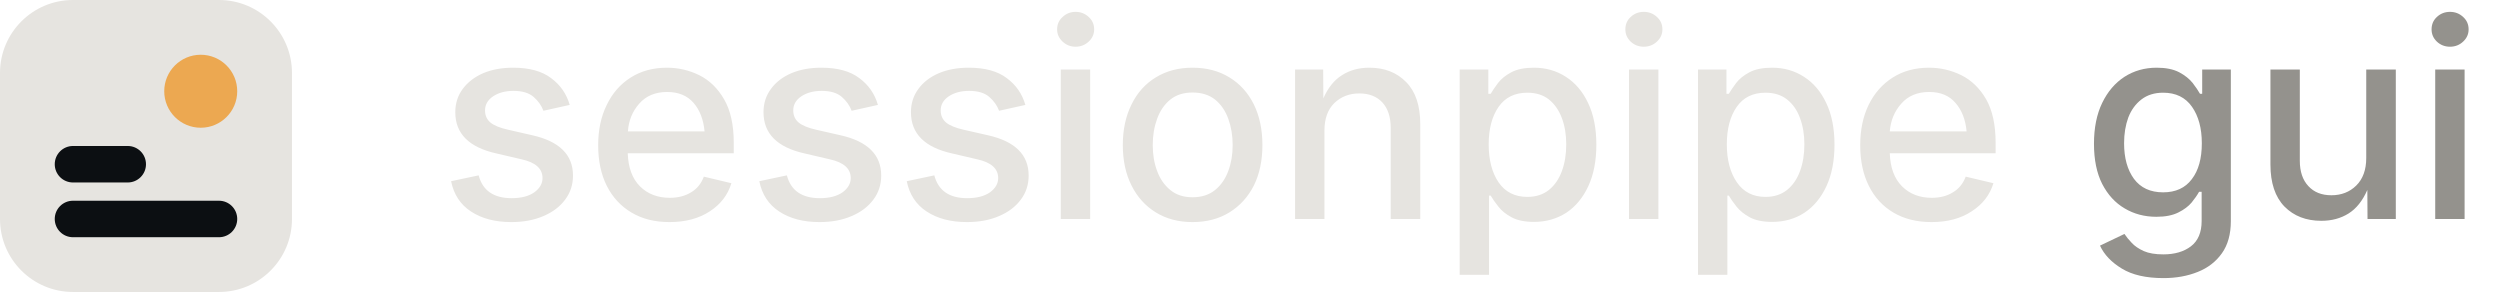
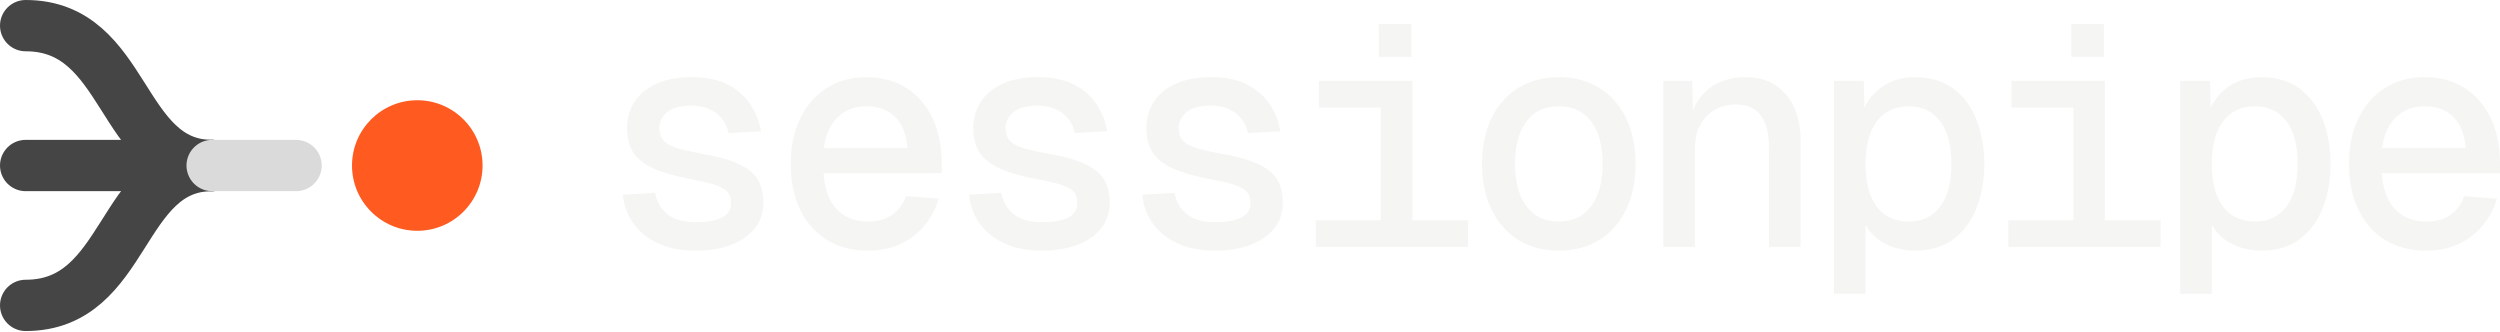
- <svg xmlns="http://www.w3.org/2000/svg" viewBox="0 0 137 16" width="274" height="32" role="img" aria-labelledby="title">
-   <rect width="16" height="16" rx="4" fill="#e6e4e0" />
-   <rect x="3" y="8" width="5" height="2" rx="1" fill="#0c0f12" />
-   <rect x="3" y="11" width="10" height="2" rx="1" fill="#0c0f12" />
-   <circle cx="11" cy="5" r="2" fill="#eca851" />
-   <path fill="#e6e4e0" d="M28.02 12.17Q26.69 12.17 25.81 11.59Q24.94 11.02 24.72 9.93L26.23 9.61Q26.56 10.86 28.04 10.86Q28.82 10.86 29.28 10.54Q29.73 10.21 29.73 9.76Q29.73 8.98 28.58 8.73L27.21 8.41Q24.95 7.91 24.95 6.15Q24.95 5.42 25.36 4.87Q25.77 4.32 26.48 4.01Q27.19 3.71 28.12 3.71Q29.45 3.71 30.2 4.28Q30.96 4.84 31.22 5.75L29.78 6.07Q29.62 5.64 29.24 5.31Q28.86 4.98 28.14 4.98Q27.47 4.98 27.02 5.28Q26.58 5.58 26.58 6.05Q26.58 6.46 26.87 6.71Q27.17 6.96 27.85 7.11L29.16 7.41Q31.4 7.91 31.4 9.62Q31.4 10.37 30.97 10.94Q30.54 11.52 29.78 11.84Q29.02 12.17 28.02 12.17Z M36.69 12.17Q35.48 12.17 34.61 11.65Q33.73 11.13 33.25 10.18Q32.78 9.24 32.78 7.96Q32.78 6.7 33.25 5.75Q33.71 4.79 34.56 4.25Q35.41 3.71 36.55 3.71Q37.48 3.71 38.32 4.12Q39.16 4.54 39.68 5.44Q40.21 6.35 40.21 7.83V8.4H34.4Q34.44 9.58 35.07 10.21Q35.7 10.84 36.71 10.84Q37.38 10.84 37.87 10.54Q38.36 10.25 38.57 9.68L40.08 10.04Q39.79 11 38.9 11.58Q38 12.17 36.69 12.17ZM34.41 7.2H38.61Q38.52 6.23 38.01 5.64Q37.49 5.04 36.56 5.04Q35.59 5.04 35.03 5.68Q34.47 6.31 34.41 7.2Z M44.91 12.17Q43.58 12.17 42.7 11.59Q41.83 11.02 41.61 9.93L43.12 9.61Q43.45 10.86 44.93 10.86Q45.71 10.86 46.17 10.54Q46.62 10.21 46.62 9.76Q46.62 8.98 45.47 8.73L44.1 8.41Q41.84 7.91 41.84 6.15Q41.84 5.42 42.25 4.87Q42.65 4.32 43.37 4.01Q44.08 3.71 45.01 3.71Q46.34 3.71 47.09 4.28Q47.85 4.84 48.11 5.75L46.67 6.07Q46.51 5.64 46.13 5.31Q45.75 4.98 45.03 4.98Q44.36 4.98 43.91 5.28Q43.47 5.58 43.47 6.05Q43.47 6.46 43.76 6.71Q44.06 6.96 44.73 7.11L46.05 7.41Q48.29 7.91 48.29 9.62Q48.29 10.37 47.86 10.94Q47.43 11.52 46.67 11.84Q45.91 12.17 44.91 12.17Z M52.99 12.17Q51.66 12.17 50.78 11.59Q49.91 11.02 49.69 9.93L51.2 9.61Q51.53 10.86 53 10.86Q53.79 10.86 54.25 10.54Q54.7 10.21 54.7 9.76Q54.7 8.98 53.55 8.73L52.18 8.41Q49.92 7.91 49.92 6.15Q49.92 5.42 50.33 4.87Q50.73 4.32 51.45 4.01Q52.16 3.71 53.09 3.71Q54.42 3.71 55.17 4.28Q55.93 4.84 56.19 5.75L54.75 6.07Q54.59 5.64 54.21 5.31Q53.83 4.98 53.11 4.98Q52.44 4.98 51.99 5.28Q51.55 5.58 51.55 6.05Q51.55 6.46 51.84 6.71Q52.14 6.96 52.81 7.11L54.13 7.41Q56.37 7.91 56.37 9.62Q56.37 10.37 55.94 10.94Q55.51 11.52 54.75 11.84Q53.99 12.17 52.99 12.17Z M58.13 12V3.81H59.74V12ZM58.94 2.56Q58.53 2.56 58.23 2.28Q57.93 2 57.93 1.61Q57.93 1.2 58.23 0.93Q58.53 0.65 58.94 0.65Q59.36 0.65 59.66 0.93Q59.96 1.2 59.96 1.61Q59.96 2 59.66 2.28Q59.36 2.56 58.94 2.56Z M65.35 12.17Q64.2 12.17 63.34 11.64Q62.48 11.11 62.01 10.17Q61.53 9.22 61.53 7.95Q61.53 6.68 62.01 5.72Q62.48 4.76 63.34 4.24Q64.2 3.71 65.35 3.71Q66.51 3.71 67.37 4.24Q68.23 4.76 68.71 5.72Q69.18 6.68 69.18 7.95Q69.18 9.22 68.71 10.17Q68.23 11.11 67.37 11.64Q66.51 12.17 65.35 12.17ZM65.35 10.81Q66.1 10.81 66.59 10.41Q67.07 10.02 67.31 9.37Q67.55 8.73 67.55 7.95Q67.55 7.17 67.31 6.51Q67.07 5.85 66.59 5.46Q66.1 5.07 65.35 5.07Q64.61 5.07 64.13 5.46Q63.65 5.85 63.41 6.51Q63.17 7.17 63.17 7.95Q63.17 8.73 63.41 9.37Q63.65 10.02 64.13 10.41Q64.61 10.81 65.35 10.81Z M72.58 7.15V12H70.97V3.81H72.51L72.52 5.39Q72.9 4.52 73.54 4.12Q74.18 3.71 75.04 3.71Q76.29 3.71 77.06 4.5Q77.83 5.28 77.83 6.8V12H76.21V7Q76.21 6.11 75.75 5.61Q75.29 5.12 74.49 5.12Q73.67 5.12 73.12 5.65Q72.58 6.18 72.58 7.15Z M79.99 15.06V3.81H81.56V5.14H81.69Q81.83 4.9 82.09 4.55Q82.35 4.21 82.82 3.96Q83.29 3.71 84.06 3.71Q85.04 3.71 85.81 4.21Q86.59 4.71 87.03 5.65Q87.48 6.59 87.48 7.93Q87.48 9.25 87.04 10.2Q86.6 11.15 85.83 11.66Q85.05 12.16 84.06 12.16Q83.31 12.16 82.84 11.91Q82.37 11.66 82.11 11.32Q81.84 10.98 81.69 10.72H81.6V15.06ZM83.7 10.79Q84.4 10.79 84.88 10.41Q85.35 10.03 85.59 9.38Q85.83 8.73 85.83 7.91Q85.83 7.11 85.59 6.47Q85.35 5.83 84.88 5.45Q84.41 5.08 83.7 5.08Q82.66 5.08 82.12 5.86Q81.58 6.64 81.58 7.91Q81.58 9.19 82.12 9.99Q82.67 10.79 83.7 10.79Z M89.27 12V3.81H90.88V12ZM90.08 2.56Q89.66 2.56 89.36 2.28Q89.07 2 89.07 1.61Q89.07 1.2 89.36 0.93Q89.66 0.65 90.08 0.65Q90.5 0.65 90.8 0.93Q91.1 1.2 91.1 1.61Q91.1 2 90.8 2.28Q90.5 2.56 90.08 2.56Z M93.05 15.06V3.81H94.61V5.14H94.74Q94.88 4.9 95.14 4.55Q95.4 4.21 95.87 3.96Q96.34 3.71 97.11 3.71Q98.09 3.71 98.86 4.21Q99.64 4.71 100.08 5.65Q100.53 6.59 100.53 7.93Q100.53 9.25 100.09 10.2Q99.65 11.15 98.88 11.66Q98.11 12.16 97.11 12.16Q96.36 12.16 95.89 11.91Q95.43 11.66 95.16 11.32Q94.89 10.98 94.74 10.72H94.66V15.06ZM96.75 10.79Q97.45 10.79 97.93 10.41Q98.4 10.03 98.64 9.38Q98.88 8.73 98.88 7.91Q98.88 7.11 98.64 6.47Q98.41 5.83 97.93 5.45Q97.46 5.08 96.75 5.08Q95.71 5.08 95.17 5.86Q94.63 6.64 94.63 7.91Q94.63 9.19 95.18 9.99Q95.73 10.79 96.75 10.79Z M105.85 12.17Q104.64 12.17 103.76 11.65Q102.88 11.13 102.41 10.18Q101.94 9.24 101.94 7.96Q101.94 6.7 102.4 5.75Q102.87 4.79 103.72 4.25Q104.57 3.71 105.71 3.71Q106.64 3.71 107.48 4.12Q108.32 4.54 108.84 5.44Q109.36 6.35 109.36 7.83V8.4H103.56Q103.6 9.58 104.23 10.21Q104.86 10.84 105.86 10.84Q106.54 10.84 107.02 10.54Q107.51 10.25 107.72 9.68L109.24 10.04Q108.95 11 108.05 11.58Q107.16 12.17 105.85 12.17ZM103.56 7.2H107.77Q107.68 6.23 107.16 5.64Q106.65 5.04 105.72 5.04Q104.75 5.04 104.19 5.68Q103.63 6.31 103.56 7.2Z" />
-   <path fill="#94928d" d="M118.56 15.24Q117.13 15.24 116.28 14.72Q115.42 14.2 115.08 13.46L116.42 12.82Q116.57 13.05 116.82 13.31Q117.06 13.57 117.48 13.76Q117.89 13.94 118.55 13.94Q119.48 13.94 120.06 13.5Q120.65 13.05 120.65 12.11V10.51H120.51Q120.36 10.78 120.1 11.1Q119.84 11.41 119.38 11.64Q118.91 11.88 118.17 11.88Q117.2 11.88 116.43 11.42Q115.66 10.97 115.2 10.08Q114.75 9.19 114.75 7.88Q114.75 6.57 115.2 5.64Q115.65 4.71 116.42 4.21Q117.2 3.71 118.19 3.71Q118.94 3.71 119.42 3.96Q119.89 4.21 120.16 4.55Q120.42 4.89 120.56 5.14H120.68V3.81H122.25V12.12Q122.25 13.19 121.76 13.88Q121.27 14.57 120.44 14.9Q119.6 15.24 118.56 15.24ZM118.54 10.54Q119.57 10.54 120.11 9.82Q120.66 9.11 120.66 7.85Q120.66 6.62 120.12 5.85Q119.58 5.08 118.54 5.08Q117.83 5.08 117.35 5.45Q116.87 5.82 116.63 6.44Q116.4 7.07 116.4 7.85Q116.4 9.06 116.94 9.8Q117.49 10.54 118.54 10.54Z M127.21 12.1Q125.96 12.1 125.19 11.32Q124.42 10.53 124.42 9.01V3.81H126.03V8.81Q126.03 9.7 126.5 10.2Q126.96 10.7 127.76 10.7Q128.58 10.7 129.12 10.17Q129.67 9.63 129.67 8.66V3.81H131.29V12H129.74L129.73 10.41Q129.34 11.3 128.7 11.7Q128.06 12.1 127.21 12.1Z M133.45 12V3.81H135.06V12ZM134.26 2.56Q133.84 2.56 133.54 2.28Q133.25 2 133.25 1.61Q133.25 1.2 133.54 0.93Q133.84 0.65 134.26 0.65Q134.68 0.65 134.98 0.93Q135.28 1.2 135.28 1.61Q135.28 2 134.98 2.28Q134.68 2.56 134.26 2.56Z" />
+ <svg xmlns="http://www.w3.org/2000/svg" viewBox="6.25 14.25 268.101 35.5" role="img">
+   <g fill="none" stroke-linecap="round" stroke-width="5.5">
+     <path d="M9 47C20 47 19 32 29 32" stroke="#454545" />
+     <path d="M9 32H29" stroke="#454545" />
+     <path d="M9 17C20 17 19 32 29 32" stroke="#454545" />
+     <path d="M29 32H38" stroke="#DADADA" />
+   </g>
+   <circle cx="51" cy="32" r="7" fill="#FF5A1F" />
+   <path fill="#F5F5F3" d="M80.863 41.129Q78.461 41.129 76.768 40.322Q75.075 39.516 74.132 38.158Q73.188 36.8 73.048 35.127L76.5 34.933Q76.775 36.392 77.849 37.235Q78.922 38.078 80.876 38.078Q82.71 38.078 83.68 37.573Q84.65 37.067 84.65 36.017Q84.65 35.334 84.319 34.889Q83.987 34.445 83.071 34.12Q82.154 33.795 80.368 33.474Q77.745 32.973 76.246 32.277Q74.747 31.581 74.118 30.527Q73.489 29.473 73.489 27.974Q73.489 26.429 74.272 25.201Q75.055 23.973 76.604 23.251Q78.153 22.528 80.421 22.528Q82.79 22.528 84.335 23.341Q85.881 24.154 86.741 25.469Q87.601 26.783 87.848 28.322L84.382 28.523Q84.202 27.66 83.69 27.001Q83.178 26.342 82.352 25.96Q81.525 25.579 80.408 25.579Q78.628 25.579 77.792 26.278Q76.955 26.977 76.955 27.974Q76.955 28.784 77.36 29.276Q77.765 29.768 78.705 30.079Q79.645 30.39 81.251 30.678Q83.947 31.139 85.433 31.822Q86.918 32.504 87.517 33.504Q88.116 34.505 88.116 35.99Q88.116 37.596 87.199 38.743Q86.282 39.891 84.65 40.51Q83.017 41.129 80.863 41.129ZM99.31 41.129Q96.801 41.129 94.944 39.988Q93.087 38.847 92.07 36.75Q91.053 34.652 91.053 31.828Q91.053 29.025 92.067 26.941Q93.08 24.856 94.907 23.692Q96.734 22.528 99.203 22.528Q101.565 22.528 103.378 23.642Q105.191 24.756 106.218 26.847Q107.245 28.938 107.245 31.882V32.819H94.573Q94.74 35.381 95.994 36.696Q97.249 38.011 99.343 38.011Q100.922 38.011 101.959 37.265Q102.996 36.519 103.398 35.294L106.924 35.555Q106.154 38.078 104.174 39.603Q102.193 41.129 99.31 41.129ZM94.593 30.136H103.572Q103.384 27.834 102.193 26.74Q101.002 25.646 99.189 25.646Q97.322 25.646 96.121 26.78Q94.92 27.914 94.593 30.136ZM117.997 41.129Q115.595 41.129 113.903 40.322Q112.21 39.516 111.266 38.158Q110.323 36.8 110.182 35.127L113.635 34.933Q113.909 36.392 114.983 37.235Q116.057 38.078 118.011 38.078Q119.844 38.078 120.814 37.573Q121.784 37.067 121.784 36.017Q121.784 35.334 121.453 34.889Q121.122 34.445 120.205 34.12Q119.289 33.795 117.502 33.474Q114.879 32.973 113.381 32.277Q111.882 31.581 111.253 30.527Q110.624 29.473 110.624 27.974Q110.624 26.429 111.407 25.201Q112.19 23.973 113.739 23.251Q115.288 22.528 117.556 22.528Q119.924 22.528 121.47 23.341Q123.016 24.154 123.875 25.469Q124.735 26.783 124.983 28.322L121.517 28.523Q121.336 27.66 120.824 27.001Q120.312 26.342 119.486 25.96Q118.66 25.579 117.542 25.579Q115.763 25.579 114.926 26.278Q114.09 26.977 114.09 27.974Q114.09 28.784 114.495 29.276Q114.899 29.768 115.84 30.079Q116.78 30.39 118.385 30.678Q121.082 31.139 122.567 31.822Q124.053 32.504 124.651 33.504Q125.25 34.505 125.25 35.99Q125.25 37.596 124.334 38.743Q123.417 39.891 121.784 40.51Q120.152 41.129 117.997 41.129ZM136.565 41.129Q134.163 41.129 132.47 40.322Q130.777 39.516 129.834 38.158Q128.89 36.8 128.75 35.127L132.202 34.933Q132.477 36.392 133.55 37.235Q134.624 38.078 136.578 38.078Q138.411 38.078 139.382 37.573Q140.352 37.067 140.352 36.017Q140.352 35.334 140.021 34.889Q139.689 34.445 138.773 34.12Q137.856 33.795 136.07 33.474Q133.447 32.973 131.948 32.277Q130.449 31.581 129.82 30.527Q129.191 29.473 129.191 27.974Q129.191 26.429 129.974 25.201Q130.757 23.973 132.306 23.251Q133.855 22.528 136.123 22.528Q138.492 22.528 140.037 23.341Q141.583 24.154 142.443 25.469Q143.302 26.783 143.55 28.322L140.084 28.523Q139.903 27.66 139.392 27.001Q138.88 26.342 138.053 25.96Q137.227 25.579 136.11 25.579Q134.33 25.579 133.494 26.278Q132.657 26.977 132.657 27.974Q132.657 28.784 133.062 29.276Q133.467 29.768 134.407 30.079Q135.347 30.39 136.953 30.678Q139.649 31.139 141.135 31.822Q142.62 32.504 143.219 33.504Q143.818 34.505 143.818 35.99Q143.818 37.596 142.901 38.743Q141.984 39.891 140.352 40.51Q138.719 41.129 136.565 41.129ZM147.357 40.727V37.877H154.329V24.221L155.888 25.78H147.692V22.929H157.715V37.877H163.683V40.727H157.715H154.329ZM154.108 20.347V16.841H157.601V20.347ZM173.418 41.129Q170.943 41.129 169.089 39.988Q167.236 38.847 166.212 36.749Q165.188 34.651 165.188 31.831Q165.188 28.978 166.212 26.894Q167.236 24.81 169.089 23.669Q170.943 22.528 173.418 22.528Q175.894 22.528 177.747 23.669Q179.601 24.81 180.624 26.892Q181.648 28.975 181.648 31.83Q181.648 34.652 180.624 36.75Q179.601 38.847 177.747 39.988Q175.894 41.129 173.418 41.129ZM173.418 38.011Q175.653 38.011 176.884 36.375Q178.115 34.739 178.115 31.825Q178.115 28.911 176.884 27.279Q175.653 25.646 173.418 25.646Q171.183 25.646 169.952 27.279Q168.721 28.911 168.721 31.825Q168.721 34.739 169.952 36.375Q171.183 38.011 173.418 38.011ZM184.625 40.727V22.929H187.723L187.837 27.573L187.462 27.305Q187.79 25.673 188.653 24.616Q189.517 23.558 190.744 23.043Q191.972 22.528 193.377 22.528Q195.384 22.528 196.696 23.418Q198.007 24.308 198.676 25.827Q199.345 27.345 199.345 29.252V40.727H195.96V30.129Q195.96 27.807 195.083 26.633Q194.207 25.459 192.407 25.459Q191.183 25.459 190.189 26.004Q189.195 26.549 188.603 27.6Q188.011 28.65 188.011 30.196V40.727ZM202.925 45.745V22.929H206.123L206.21 26.984L205.802 26.783Q206.478 24.703 207.997 23.615Q209.516 22.528 211.597 22.528Q214.152 22.528 215.805 23.813Q217.458 25.097 218.254 27.208Q219.05 29.319 219.05 31.828Q219.05 34.331 218.254 36.445Q217.458 38.559 215.805 39.844Q214.152 41.129 211.597 41.129Q210.211 41.129 209.041 40.67Q207.87 40.212 207.057 39.362Q206.244 38.513 205.882 37.315L206.311 36.853V45.745ZM210.954 38.011Q213.095 38.011 214.306 36.415Q215.517 34.819 215.517 31.828Q215.517 28.838 214.306 27.242Q213.095 25.646 210.954 25.646Q209.549 25.646 208.509 26.328Q207.468 27.011 206.889 28.389Q206.311 29.768 206.311 31.828Q206.311 33.889 206.876 35.267Q207.441 36.646 208.495 37.328Q209.549 38.011 210.954 38.011ZM221.626 40.727V37.877H228.598V24.221L230.157 25.78H221.961V22.929H231.984V37.877H237.952V40.727H231.984H228.598ZM228.377 20.347V16.841H231.87V20.347ZM240.06 45.745V22.929H243.258L243.345 26.984L242.937 26.783Q243.613 24.703 245.131 23.615Q246.65 22.528 248.731 22.528Q251.287 22.528 252.94 23.813Q254.592 25.097 255.389 27.208Q256.185 29.319 256.185 31.828Q256.185 34.331 255.389 36.445Q254.592 38.559 252.94 39.844Q251.287 41.129 248.731 41.129Q247.346 41.129 246.175 40.67Q245.004 40.212 244.191 39.362Q243.378 38.513 243.017 37.315L243.445 36.853V45.745ZM248.089 38.011Q250.23 38.011 251.441 36.415Q252.652 34.819 252.652 31.828Q252.652 28.838 251.441 27.242Q250.23 25.646 248.089 25.646Q246.684 25.646 245.643 26.328Q244.603 27.011 244.024 28.389Q243.445 29.768 243.445 31.828Q243.445 33.889 244.011 35.267Q244.576 36.646 245.63 37.328Q246.684 38.011 248.089 38.011ZM266.415 41.129Q263.906 41.129 262.049 39.988Q260.193 38.847 259.176 36.75Q258.159 34.652 258.159 31.828Q258.159 29.025 259.172 26.941Q260.186 24.856 262.013 23.692Q263.839 22.528 266.308 22.528Q268.67 22.528 270.483 23.642Q272.296 24.756 273.323 26.847Q274.351 28.938 274.351 31.882V32.819H261.678Q261.845 35.381 263.1 36.696Q264.354 38.011 266.449 38.011Q268.028 38.011 269.065 37.265Q270.102 36.519 270.503 35.294L274.029 35.555Q273.26 38.078 271.279 39.603Q269.299 41.129 266.415 41.129ZM261.698 30.136H270.677Q270.49 27.834 269.299 26.74Q268.108 25.646 266.295 25.646Q264.428 25.646 263.227 26.78Q262.026 27.914 261.698 30.136Z" />
</svg>
